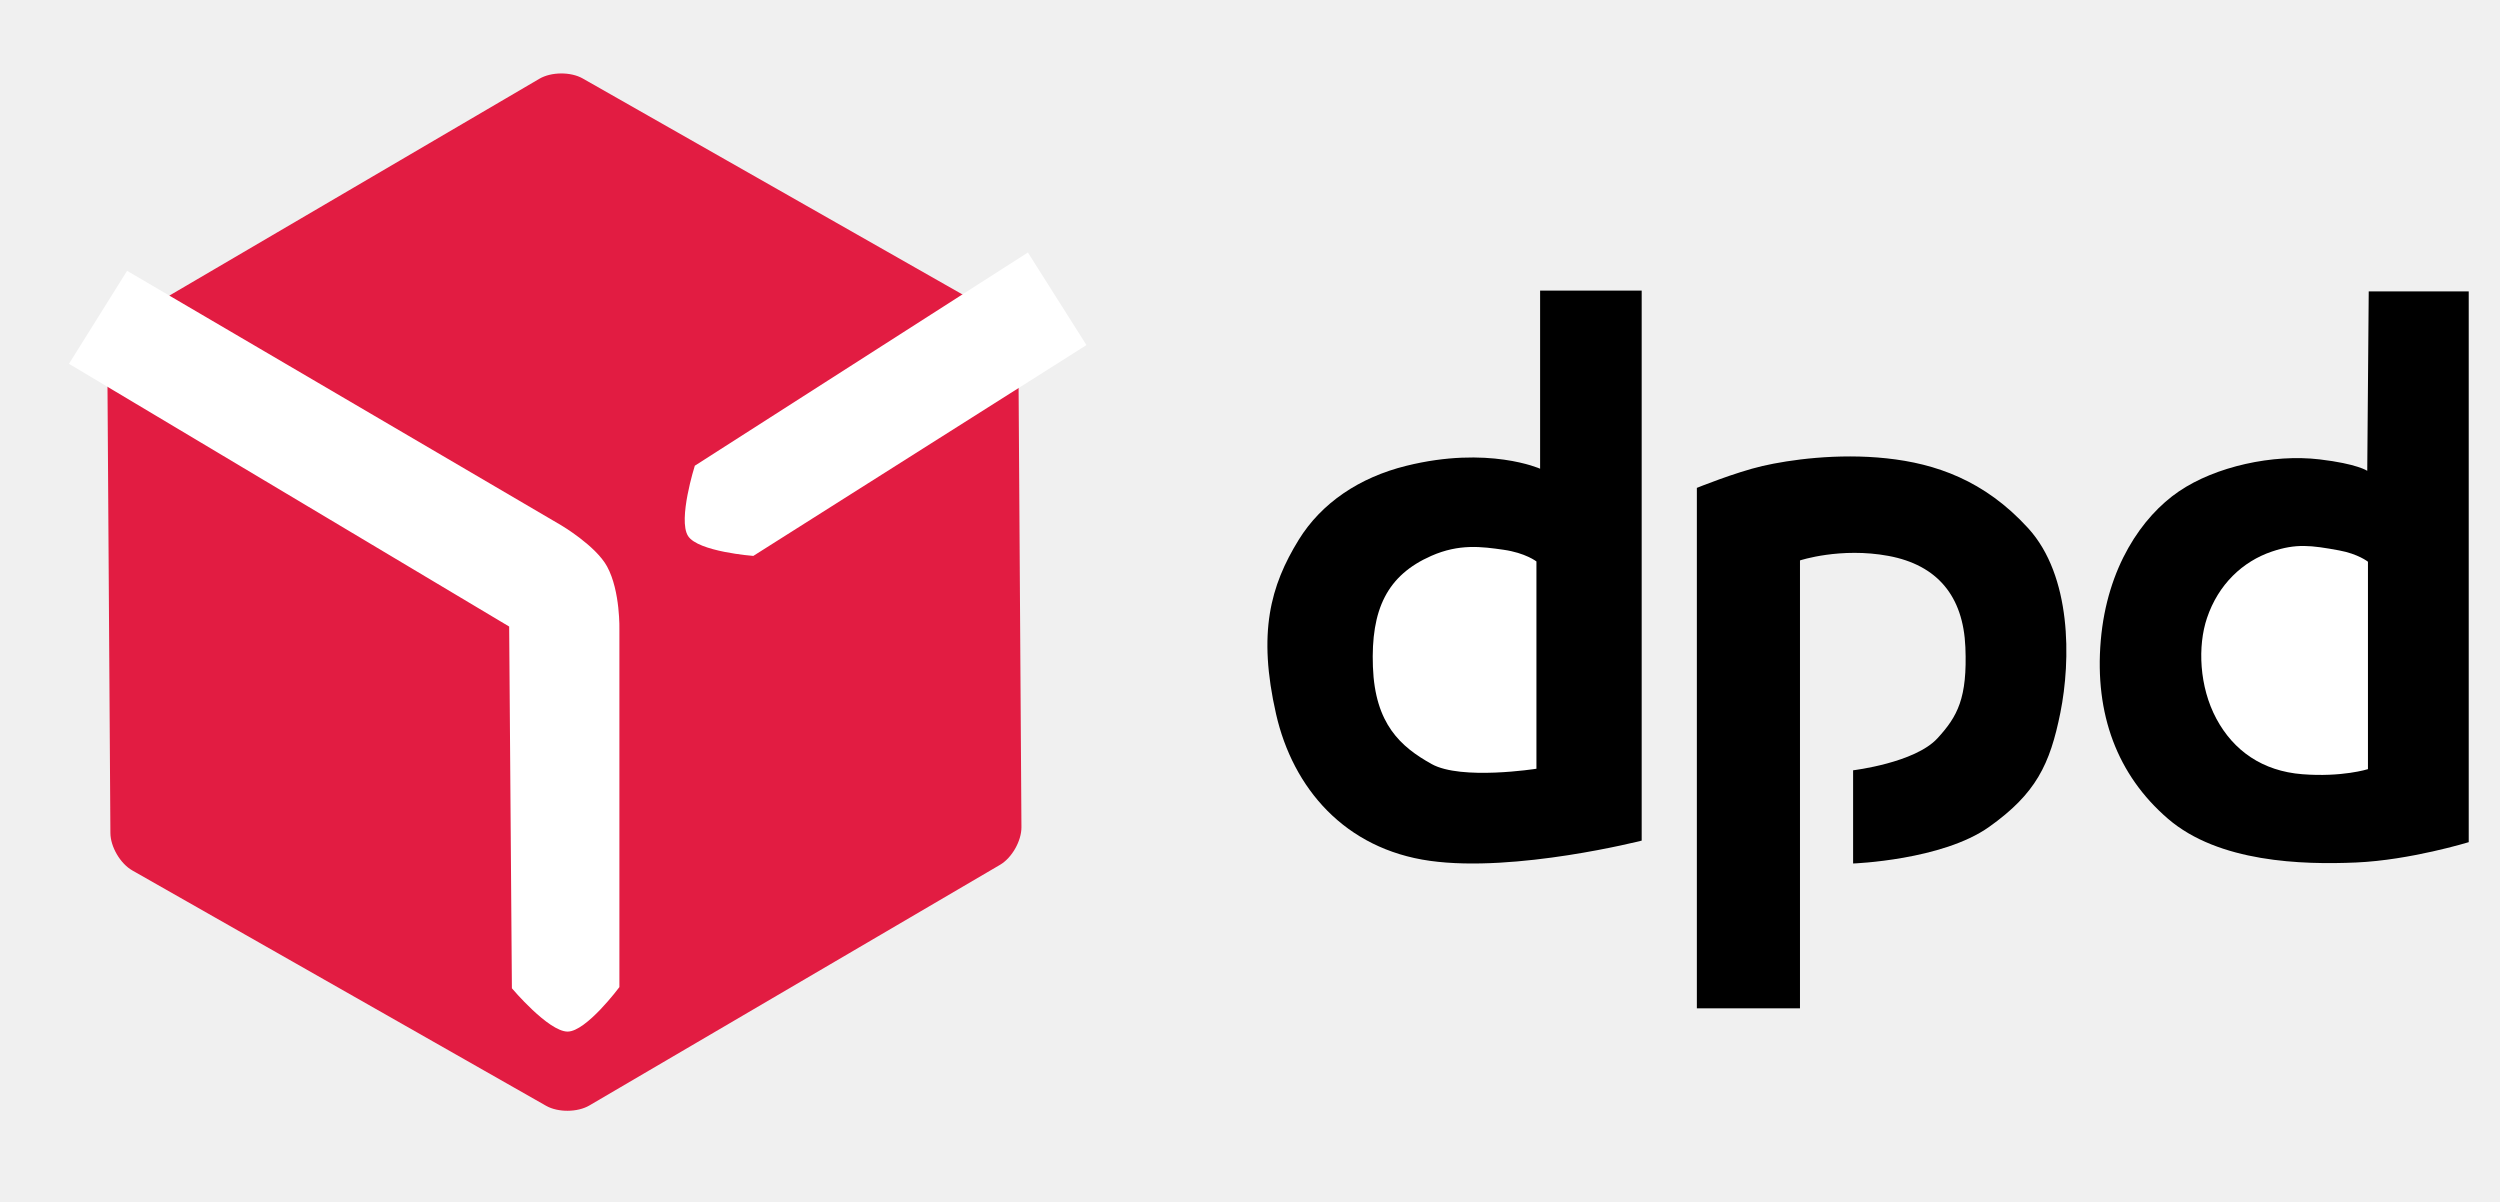
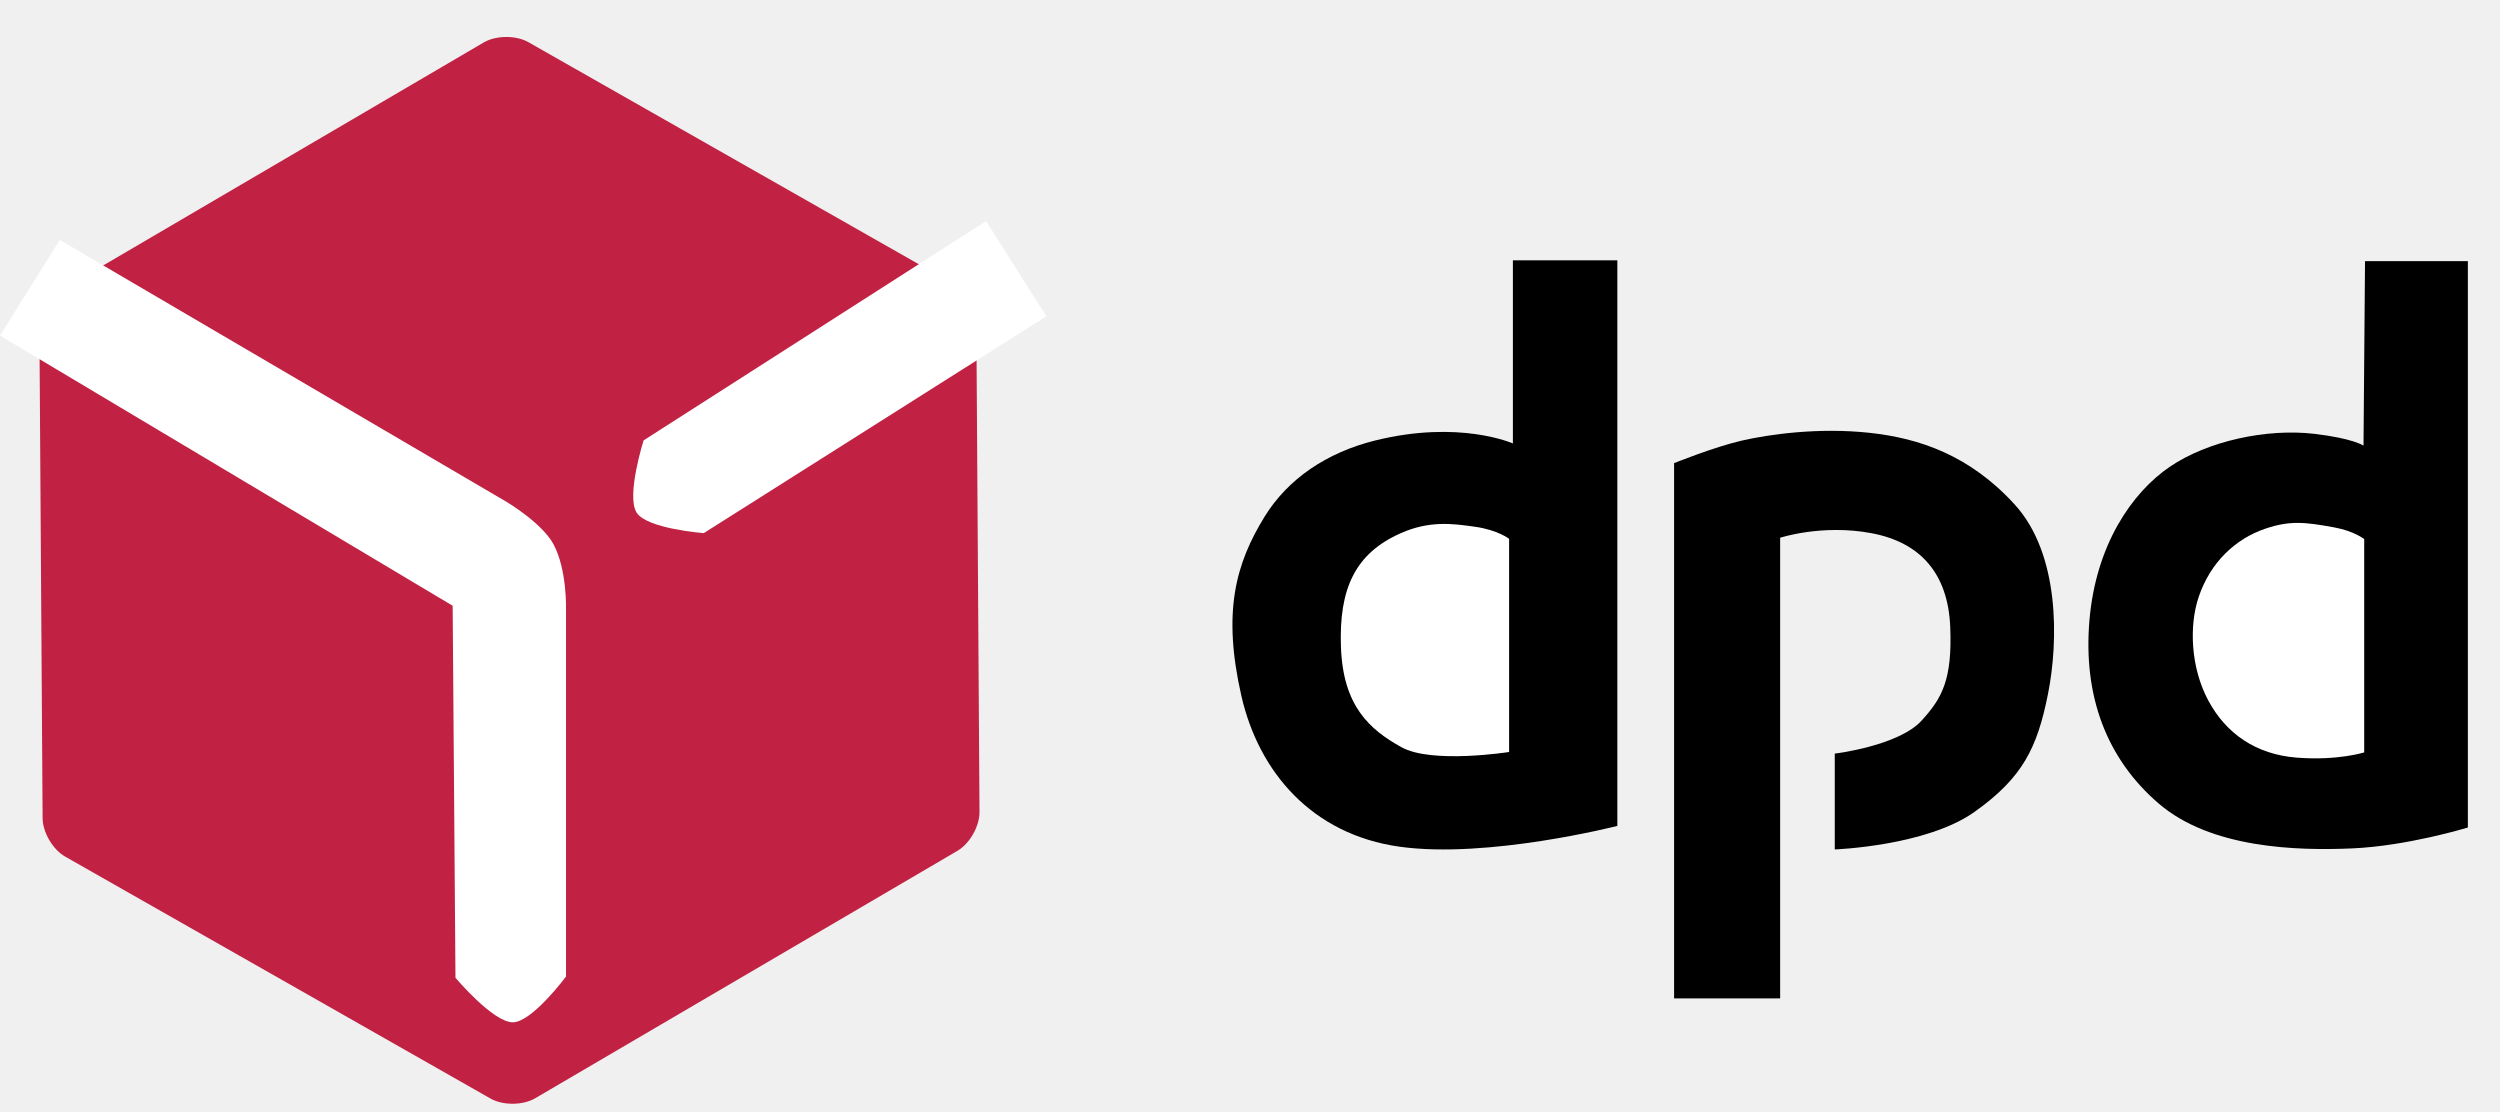
- <svg xmlns="http://www.w3.org/2000/svg" version="1.1" x="0px" y="0px" width="100.001px" height="48.052px" viewBox="0 0 100.001 48.052" enable-background="new 0 0 100.001 48.052" xml:space="preserve">
+ <svg xmlns="http://www.w3.org/2000/svg" version="1.1" x="0px" y="0px" width="97.241px" height="43.226px" viewBox="0 0 97.241 43.226" enable-background="new 0 0 97.241 43.226" xml:space="preserve">
  <g id="Слой_2">
    <g>
-       <path fill="#E21C42" d="M39.86,12.553c0.478,0.272,0.872,0.945,0.875,1.495l0.123,19.04c0.003,0.55-0.382,1.228-0.856,1.505    L23.574,44.22c-0.475,0.278-1.254,0.283-1.732,0.011L5.291,34.817c-0.478-0.272-0.872-0.945-0.875-1.495L4.292,14.282    c-0.003-0.55,0.382-1.228,0.856-1.505L21.577,3.15c0.475-0.278,1.254-0.283,1.732-0.011L39.86,12.553z" />
+       <path fill="#C12142" d="M37.101,11.053c0.478,0.272,0.872,0.945,0.875,1.495l0.123,19.04c0.003,0.55-0.382,1.228-0.856,1.505    L20.814,42.72c-0.475,0.278-1.254,0.283-1.732,0.011L2.532,33.317c-0.478-0.272-0.872-0.945-0.875-1.495L1.533,12.782    c-0.003-0.55,0.382-1.228,0.856-1.505L18.818,1.65c0.475-0.278,1.254-0.283,1.732-0.011L37.101,11.053z" />
    </g>
-     <path fill="#FFFFFF" d="M20.367,25.062l0.109,14.47c0,0,1.457,1.73,2.228,1.732c0.747,0.002,2.072-1.779,2.072-1.779V25.208   c0,0,0.046-1.564-0.494-2.551c-0.453-0.828-1.828-1.642-1.828-1.642L5.083,10.833l-2.324,3.719L20.367,25.062z" />
-     <path fill="#FFFFFF" d="M27.793,18.629c0,0-0.683,2.156-0.272,2.809c0.397,0.632,2.612,0.799,2.612,0.799l13.326-8.434   l-2.343-3.703" />
+     <path fill="#FFFFFF" d="M17.607,23.562l0.109,14.47c0,0,1.457,1.73,2.228,1.732c0.747,0.002,2.072-1.779,2.072-1.779V23.708   c0,0,0.046-1.564-0.494-2.551c-0.453-0.828-1.828-1.642-1.828-1.642L2.324,9.333L0,13.053L17.607,23.562z" />
+     <path fill="#FFFFFF" d="M25.034,17.129c0,0-0.683,2.156-0.272,2.809c0.397,0.632,2.612,0.799,2.612,0.799l13.326-8.434   l-2.343-3.703" />
  </g>
  <g id="Слой_3">
-     <path d="M61.605,11.625h4.063v22c0,0-5.042,1.288-8.469,0.809c-3.406-0.476-5.48-2.903-6.156-5.872   c-0.739-3.248-0.23-5.126,0.906-6.969c0.906-1.469,2.42-2.494,4.302-2.96c3.281-0.813,5.354,0.116,5.354,0.116V11.625z" />
-     <path fill="#FFFFFF" d="M61.458,22.458v8.292c0,0-3.008,0.473-4.192-0.188c-1.234-0.688-2.265-1.593-2.349-3.89   s0.567-3.657,2.333-4.436c1.12-0.494,2.019-0.37,2.894-0.245S61.458,22.458,61.458,22.458z" />
-     <path d="M67.875,40.333H72V22.417c0,0,1.625-0.537,3.542-0.18c1.951,0.363,2.99,1.608,3.074,3.65s-0.314,2.769-1.116,3.644   c-0.903,0.986-3.375,1.281-3.375,1.281v3.728c0,0,3.563-0.129,5.438-1.462S82,30.583,82.417,28.5s0.458-5.458-1.292-7.375   s-3.707-2.583-5.666-2.792s-3.876,0.057-4.959,0.307s-2.625,0.875-2.625,0.875V40.333z" />
-     <path d="M98.75,11.656v22.031c0,0-2.344,0.719-4.5,0.813s-5.5,0-7.531-1.75s-2.938-4.188-2.688-7.125s1.656-4.969,3.125-5.969   s3.766-1.5,5.625-1.281c1.506,0.177,1.91,0.458,1.91,0.458l0.059-7.177H98.75z" />
-     <path fill="#FFFFFF" d="M94.719,22.469v8.297c0,0-1.031,0.328-2.625,0.203s-2.75-0.938-3.438-2.219s-0.754-2.908-0.375-4.031   c0.453-1.344,1.424-2.26,2.594-2.656c0.969-0.328,1.565-0.253,2.688-0.047C94.328,22.156,94.719,22.469,94.719,22.469z" />
+     <path d="M58.846,10.125h4.063v22c0,0-5.042,1.288-8.469,0.809c-3.406-0.476-5.48-2.903-6.156-5.872   c-0.739-3.248-0.23-5.126,0.906-6.969c0.906-1.469,2.42-2.494,4.302-2.96c3.281-0.813,5.354,0.116,5.354,0.116V10.125z" />
+     <path fill="#FFFFFF" d="M58.699,20.958v8.292c0,0-3.008,0.473-4.192-0.188c-1.234-0.688-2.265-1.593-2.349-3.89   s0.567-3.657,2.333-4.436c1.12-0.494,2.019-0.37,2.894-0.245S58.699,20.958,58.699,20.958z" />
+     <path d="M65.116,38.833h4.125V20.917c0,0,1.625-0.537,3.542-0.18c1.951,0.363,2.99,1.608,3.074,3.65s-0.314,2.769-1.116,3.644   c-0.903,0.986-3.375,1.281-3.375,1.281v3.728c0,0,3.563-0.129,5.438-1.462s2.438-2.495,2.854-4.578s0.458-5.458-1.292-7.375   s-3.707-2.583-5.666-2.792s-3.876,0.057-4.959,0.307s-2.625,0.875-2.625,0.875V38.833z" />
+     <path d="M95.991,10.156v22.031c0,0-2.344,0.719-4.5,0.813s-5.5,0-7.531-1.75s-2.938-4.188-2.688-7.125s1.656-4.969,3.125-5.969   s3.766-1.5,5.625-1.281c1.506,0.177,1.91,0.458,1.91,0.458l0.059-7.177H95.991z" />
+     <path fill="#FFFFFF" d="M91.959,20.969v8.297c0,0-1.031,0.328-2.625,0.203s-2.75-0.938-3.438-2.219s-0.754-2.908-0.375-4.031   c0.453-1.344,1.424-2.26,2.594-2.656c0.969-0.328,1.565-0.253,2.688-0.047C91.569,20.656,91.959,20.969,91.959,20.969z" />
  </g>
</svg>
